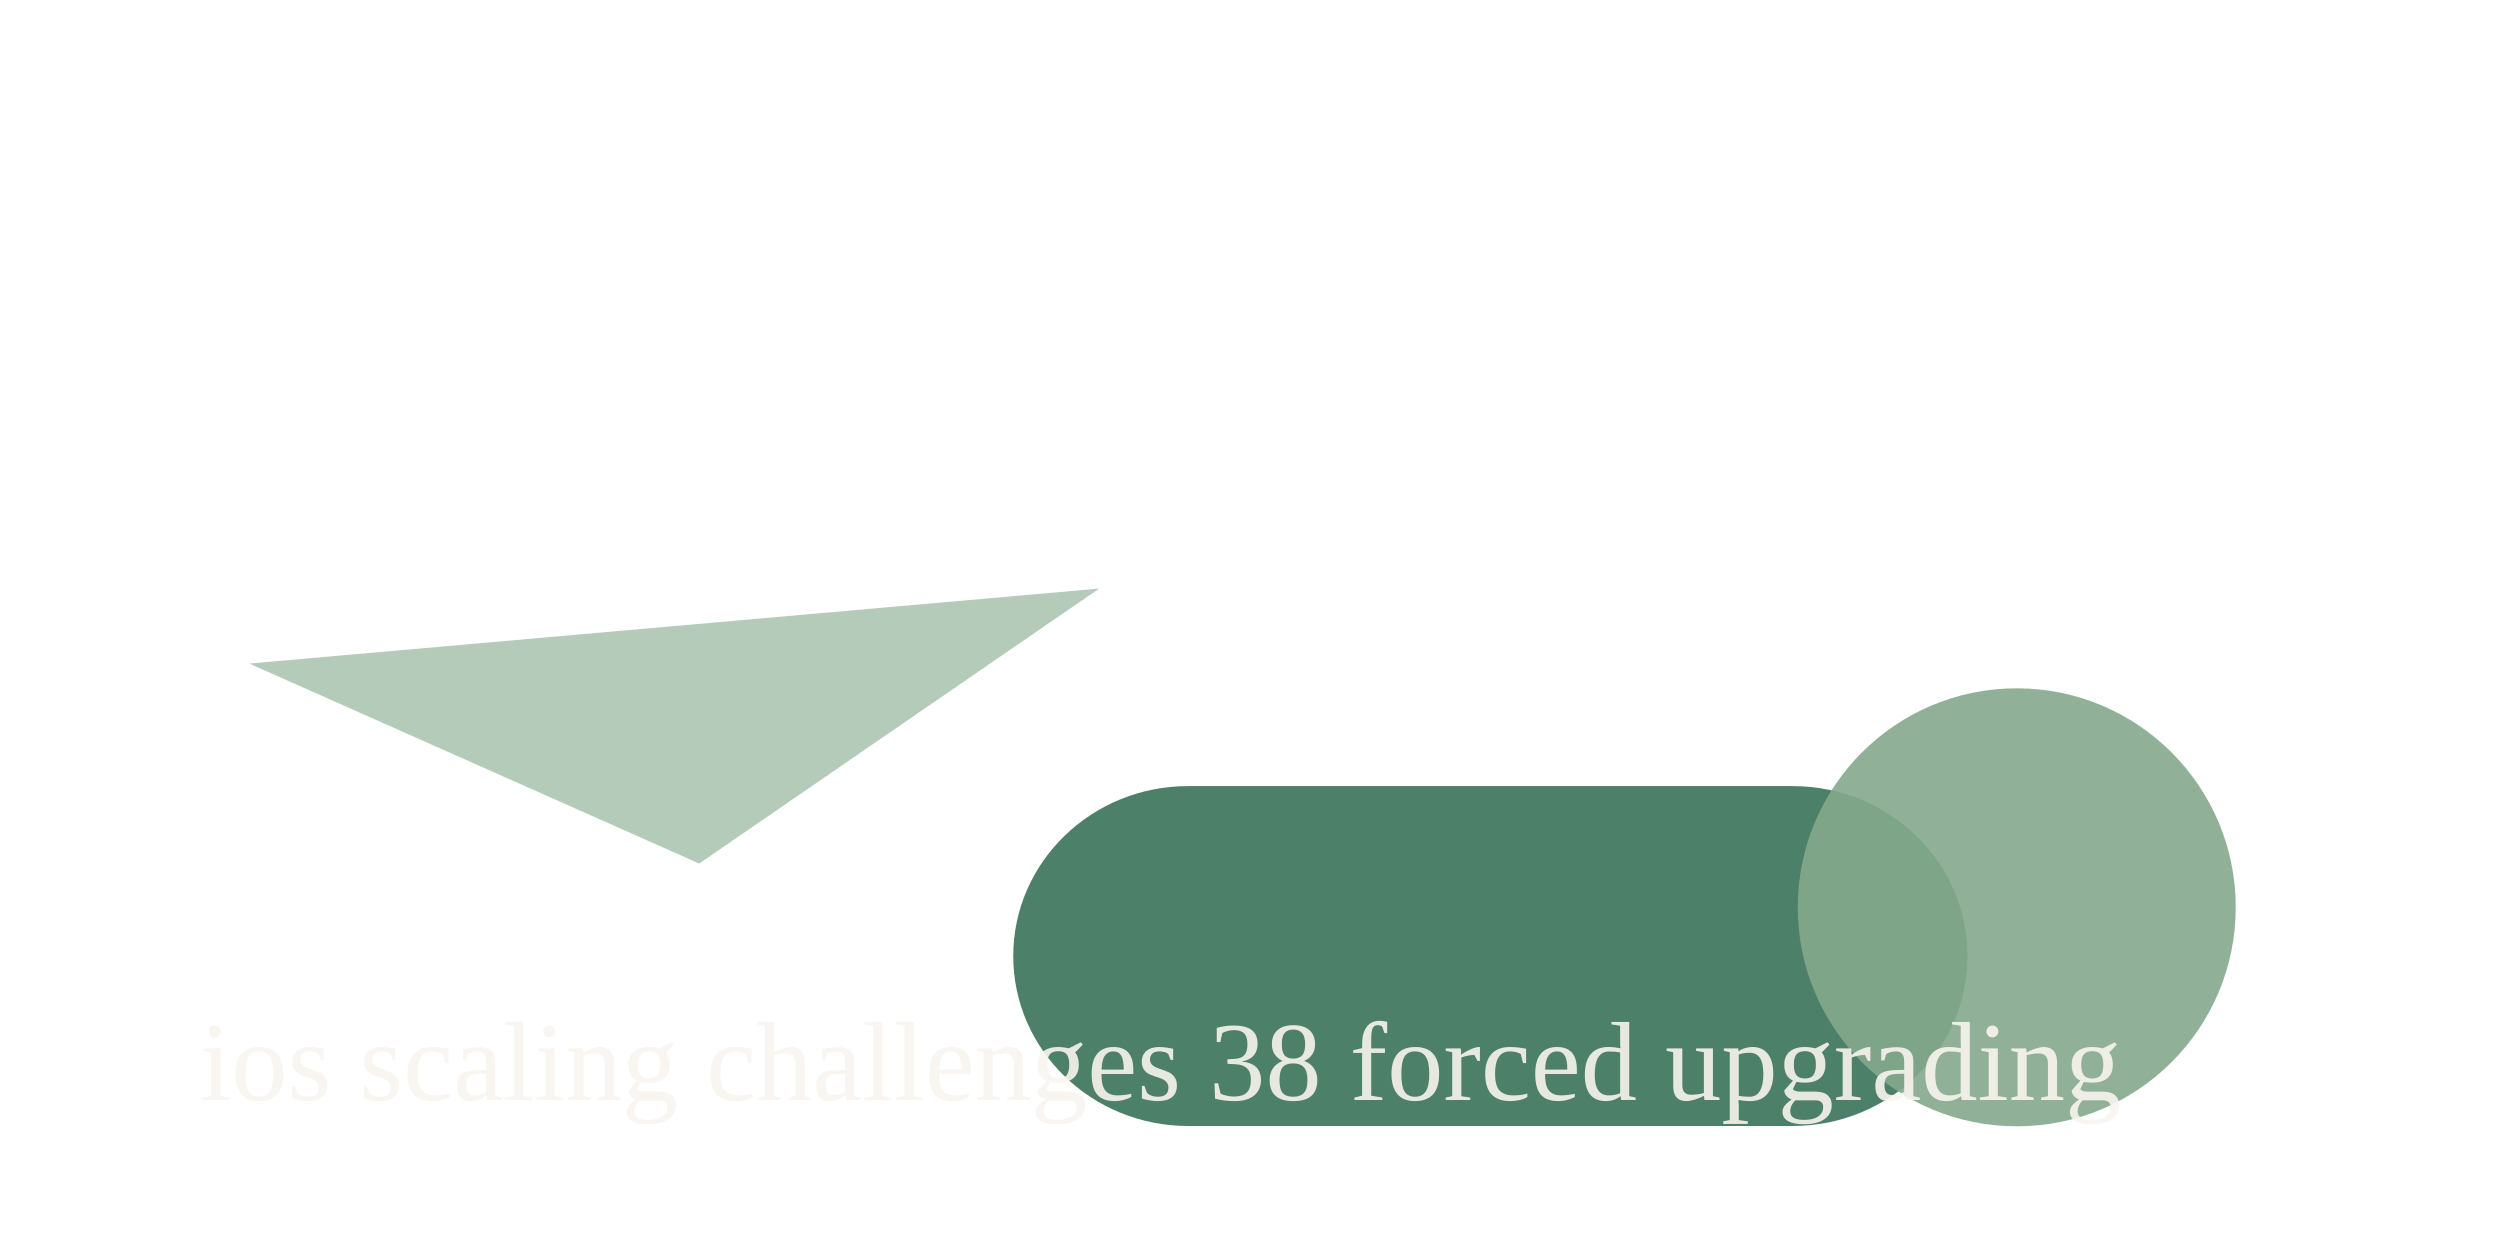
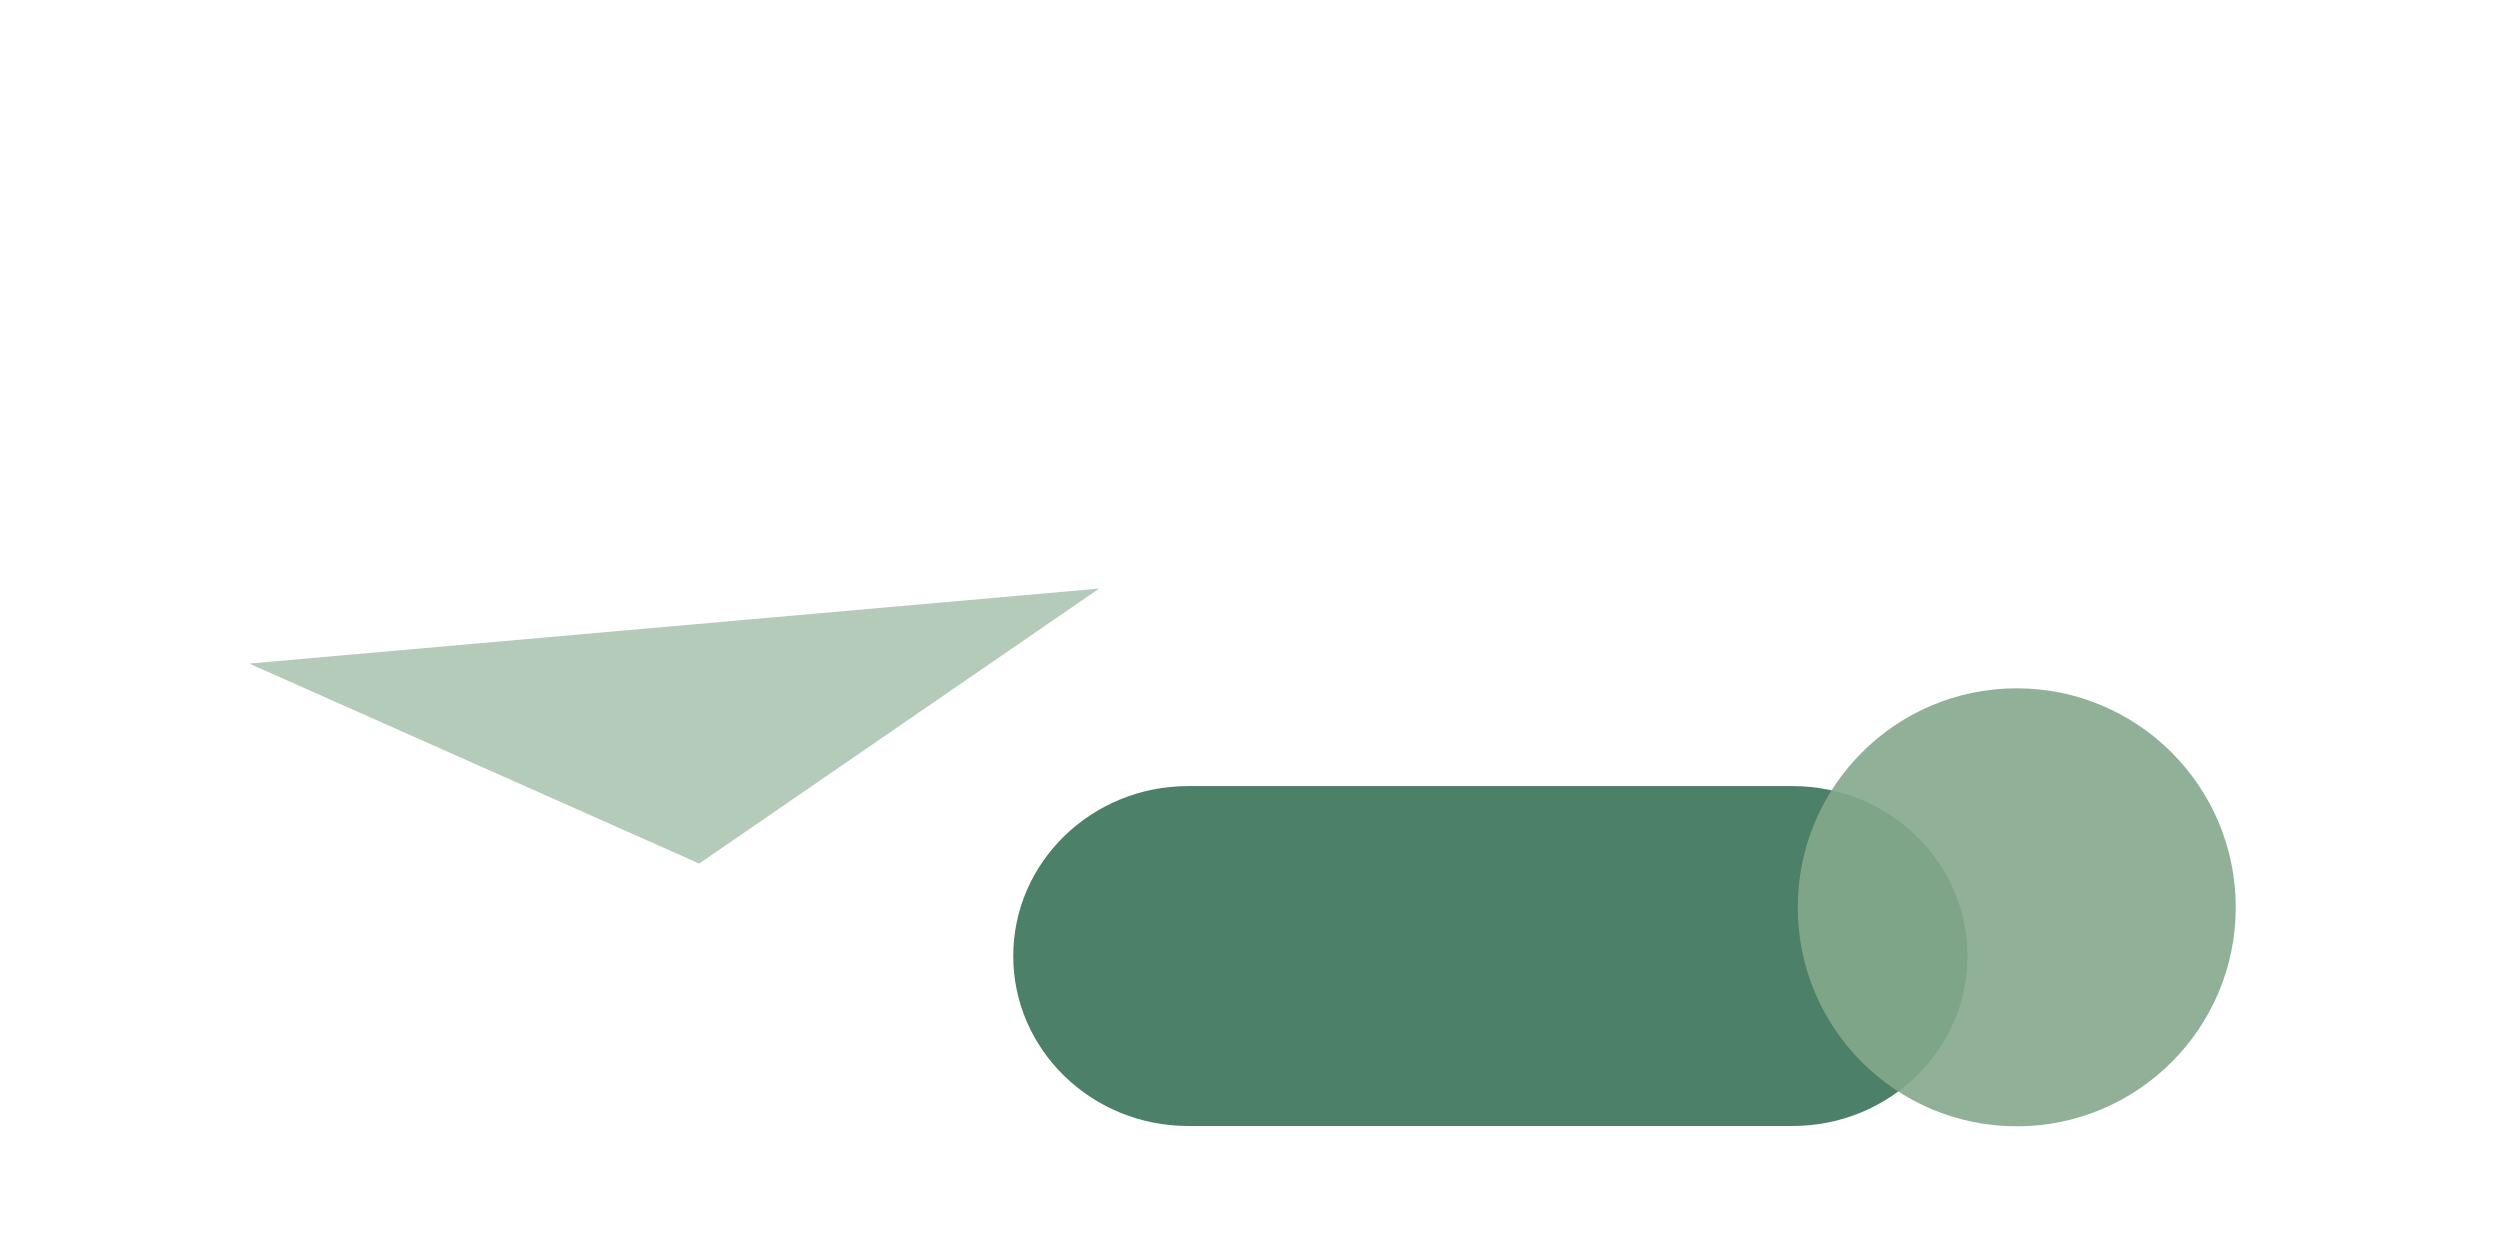
<svg xmlns="http://www.w3.org/2000/svg" width="1200" height="600" viewBox="0 0 1200 600" role="img" aria-labelledby="title desc">
  <defs>
    <linearGradient id="bg" x1="0" y1="0" x2="1" y2="1">
      <stop offset="0%" stop-color="#5E548E" />
      <stop offset="100%" stop-color="#2D6A4F" />
    </linearGradient>
  </defs>
  <rect x="486.36" y="377.32" width="458.03" height="163.16" rx="84.00" fill="#2D6A4F" opacity="0.85" />
  <circle cx="968.04" cy="435.51" r="105.12" fill="#84A98C" opacity="0.9" />
  <path d="M 119.61 318.51 L 335.61 414.51 L 527.61 282.51 Z" fill="#84A98C" opacity="0.6" />
-   <text x="96.00" y="528.00" font-family="Garamond, EB Garamond, Cormorant Garamond, Times New Roman, serif" font-size="54.00" fill="#F8F4EE" opacity="0.9">ios scaling challenges 38 forced upgrading</text>
</svg>
